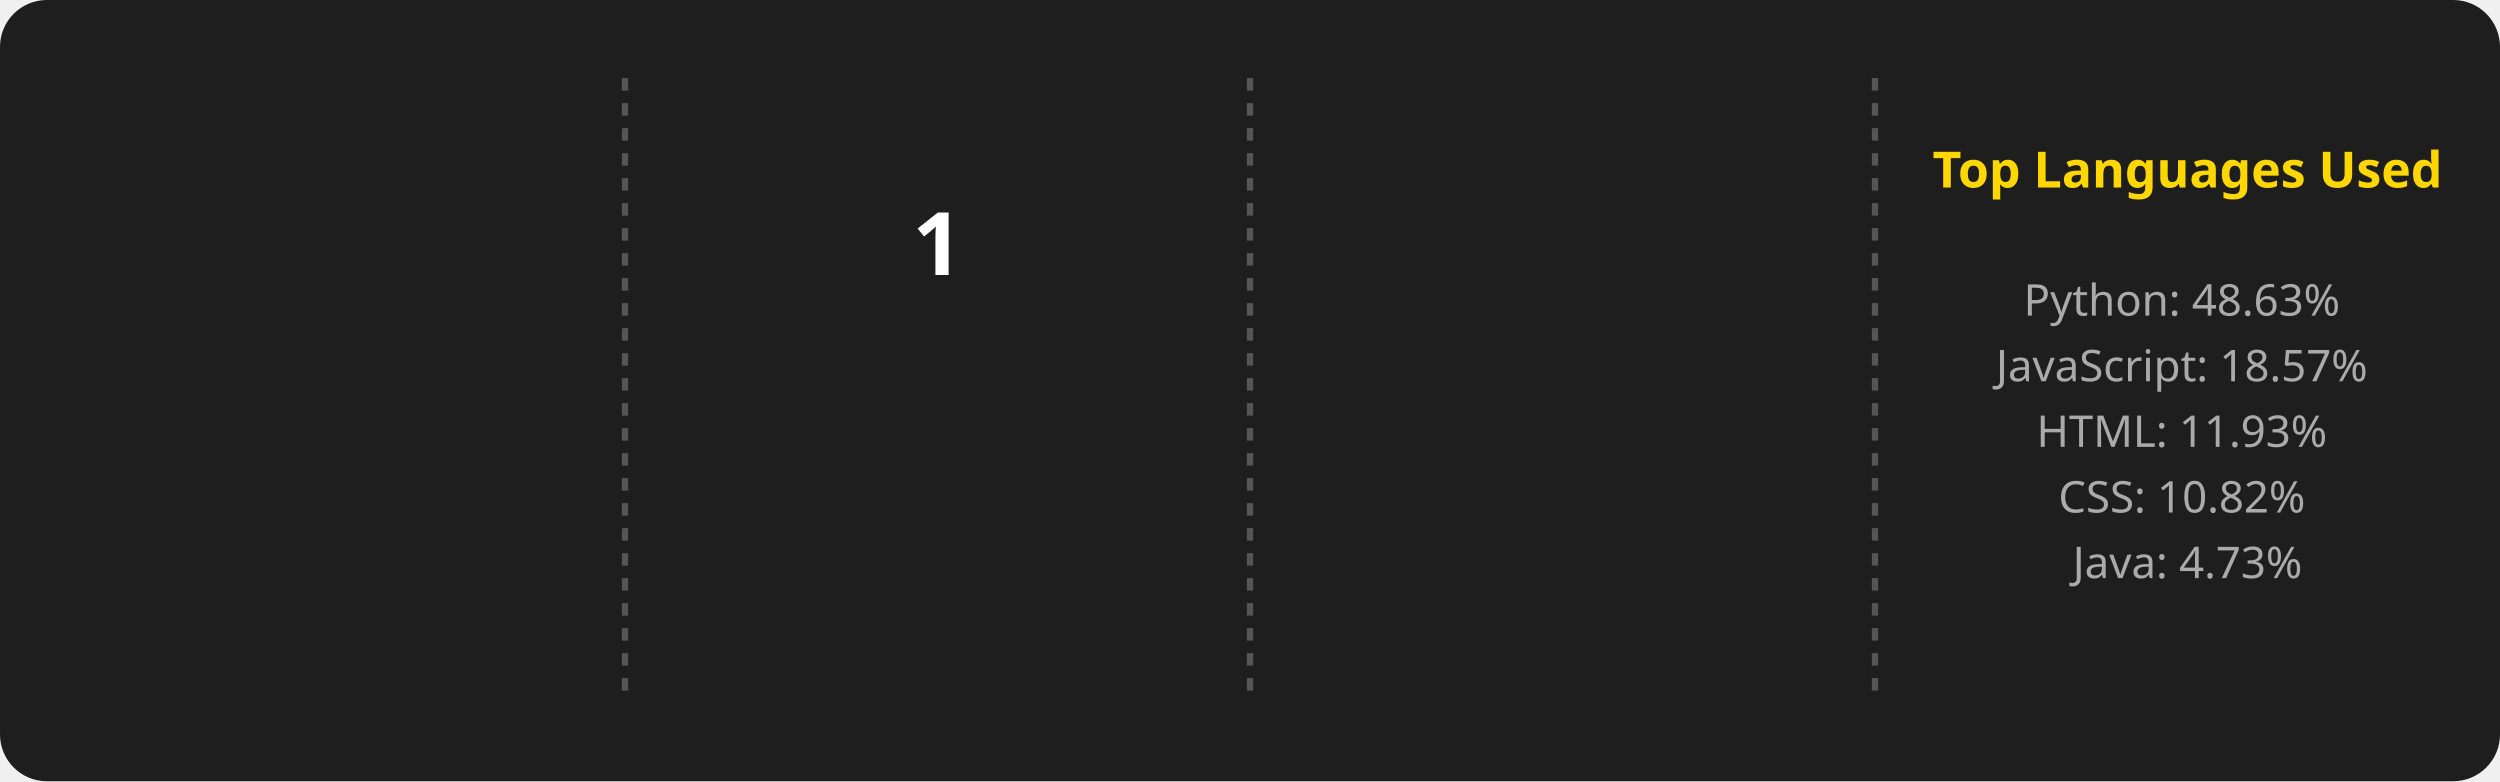
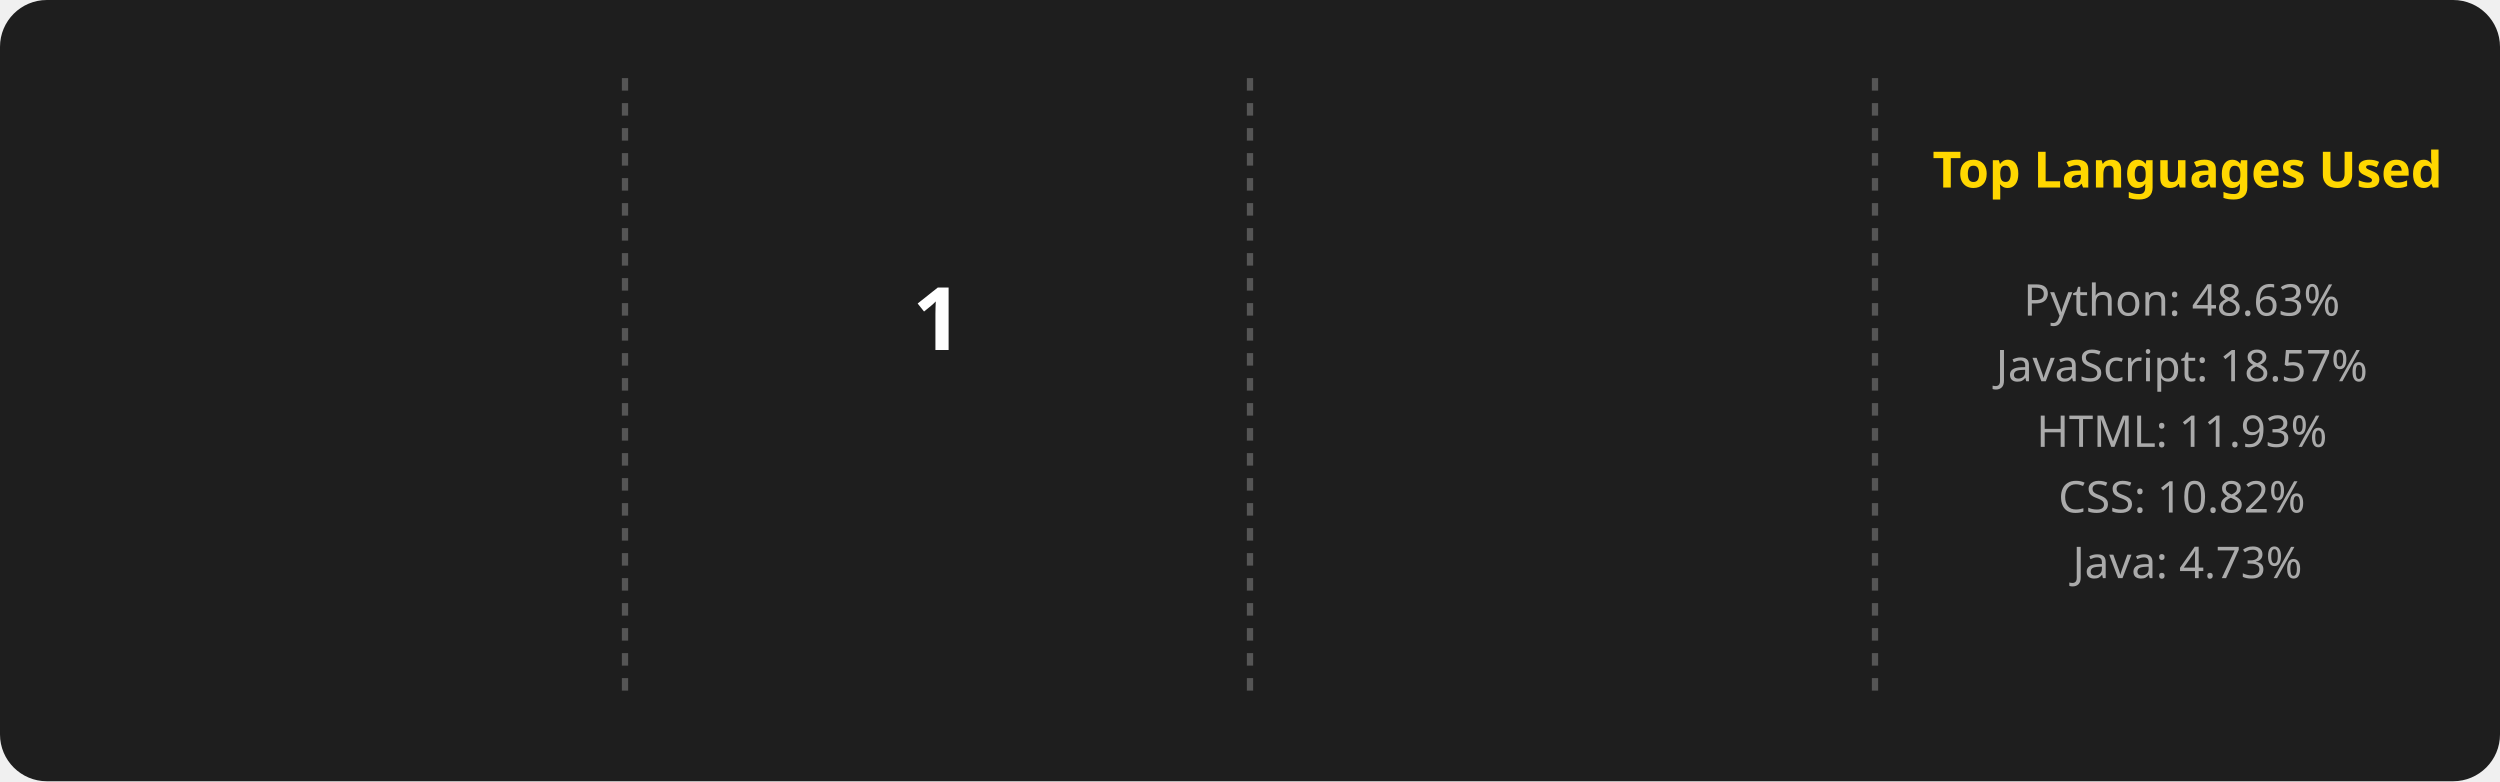
<svg xmlns="http://www.w3.org/2000/svg" style="isolation: isolate" viewBox="0 0 800 250" width="800px" height="250px">
  <style>
    @keyframes fadein {
      0% { opacity: 0; }
      100% { opacity: 1; }
    }

    @keyframes currstreak {
      0% { font-size: 3px; opacity: 0.2; }
      80% { font-size: 34px; opacity: 1; }
      100% { font-size: 28px; opacity: 1; }
    }

    .title {
      font: bold 16px sans-serif;
      fill: #FFD700;
    }

    .stat {
      font: bold 28px sans-serif;
      fill: #FFFFFF;
    }

    .label {
      font: 14px sans-serif;
      fill: #AAAAAA;
    }

    .divider {
      stroke: #555555;
      stroke-width: 2;
      stroke-dasharray: 4; /* Dashed line style */
    }
  </style>
  <rect width="100%" height="100%" fill="#1E1E1E" rx="15" />
  <line x1="200" y1="25" x2="200" y2="225" class="divider" />
  <line x1="400" y1="25" x2="400" y2="225" class="divider" />
  <line x1="600" y1="25" x2="600" y2="225" class="divider" />
  <g transform="translate(100, 100)">
    <text class="stat" y="0" text-anchor="middle" style="opacity: 0; animation: fadein 0.5s linear forwards 0.6s">
      1271
    </text>
    <text class="label" y="40" text-anchor="middle" style="opacity: 0; animation: fadein 0.5s linear forwards 0.7s">
      Total Contributions
    </text>
  </g>
-   <g transform="translate(300, 100)">
+   <g style="isolation: isolate">
+     <g transform="translate(300, 80)">
+       <text x="0" y="32" stroke-width="0" text-anchor="middle" fill="#FFFFFF" stroke="none" font-family="Segoe UI, Ubuntu, sans-serif" font-weight="700" font-size="28px" font-style="normal" style="animation: currstreak 0.6s linear forwards">
+       1
+     </text>
+     </g>
+     <g transform="translate(300, 120)">
+       <text x="0" y="32" stroke-width="0" text-anchor="middle" fill="#AAAAAA" stroke="none" font-family="Segoe UI, Ubuntu, sans-serif" font-weight="700" font-size="14px" font-style="normal" style="opacity: 0; animation: fadein 0.5s linear forwards 0.9s">
+       Current Streak
+     </text>
+     </g>
+     <g transform="translate(300, 150)">
+       <text x="0" y="21" stroke-width="0" text-anchor="middle" fill="#AAAAAA" stroke="none" font-family="Segoe UI, Ubuntu, sans-serif" font-weight="400" font-size="12px" font-style="normal" style="opacity: 0; animation: fadein 0.5s linear forwards 0.9s">
+       Dec 1 - Dec 7
+     </text>
+     </g>
+     <g mask="url(#ringMask)">
+       <circle cx="300" cy="60" r="40" fill="none" stroke="#FFD700" stroke-width="5" style="opacity: 0; animation: fadein 0.5s linear forwards 0.4s" />
+     </g>
    <defs>
      <mask id="ringMask">
        <rect x="-50" y="-50" width="100" height="100" fill="white" />
        <circle cx="0" cy="-20" r="40" fill="black" />
        <ellipse cx="0" cy="-50" rx="20" ry="15" fill="white" />
      </mask>
    </defs>
-     <circle cx="0" cy="-20" r="40" fill="none" stroke="#FFD700" stroke-width="5" mask="url(#ringMask)" style="opacity: 0; animation: fadein 0.5s linear forwards 0.4s" />
-     <text class="stat" y="-12" text-anchor="middle" style="animation: currstreak 0.6s linear forwards">
-       1
-     </text>
-     <text class="label" y="50" text-anchor="middle" style="opacity: 0; animation: fadein 0.5s linear forwards 0.9s">
-       Current Streak
-     </text>
-     <text class="label" y="70" text-anchor="middle" style="opacity: 0; animation: fadein 0.5s linear forwards 1.0s">
-       Dec 1 - Dec 7
-     </text>
-     <g transform="translate(0, -70)" style="opacity: 0; animation: fadein 0.5s linear forwards 0.6s">
+     <g transform="translate(300, 10)" stroke-opacity="0" style="opacity: 0; animation: fadein 0.5s linear forwards 0.6s">
      <path d="M -12 -0.5 L 15 -0.5 L 15 23.5 L -12 23.5 L -12 -0.5 Z" fill="none" />
-       <path d="M 1.5 0.67 C 1.5 0.67 2.24 3.32 2.24 5.47 C 2.24 7.53 0.89 9.2 -1.17 9.2                 C -3.23 9.2 -4.79 7.53 -4.79 5.47 L -4.76 5.11                 C -6.78 7.51 -8 10.62 -8 13.99 C -8 18.41 -4.42 22 0 22                 C 4.42 22 8 18.41 8 13.99                 C 8 8.6 5.41 3.79 1.5 0.67 Z                 M -0.29 19 C -2.07 19 -3.51 17.6 -3.51 15.86                 C -3.51 14.24 -2.46 13.1 -0.7 12.74                 C 1.07 12.38 2.9 11.53 3.92 10.16                 C 4.31 11.45 4.51 12.81 4.51 14.2                 C 4.51 16.85 2.36 19 -0.29 19 Z" fill="#FF4500" />
+       <path d="M 1.5 0.67 C 1.5 0.67 2.24 3.32 2.24 5.47 C 2.24 7.53 0.89 9.2 -1.17 9.2               C -3.23 9.2 -4.79 7.53 -4.79 5.47 L -4.76 5.11               C -6.78 7.51 -8 10.62 -8 13.99 C -8 18.41 -4.42 22 0 22               C 4.42 22 8 18.41 8 13.99               C 8 8.6 5.41 3.79 1.5 0.67 Z               M -0.29 19 C -2.07 19 -3.51 17.6 -3.51 15.86               C -3.51 14.24 -2.46 13.1 -0.7 12.74               C 1.07 12.38 2.9 11.53 3.92 10.16               C 4.31 11.45 4.51 12.81 4.51 14.2               C 4.51 16.85 2.36 19 -0.29 19 Z" fill="#FF4500" stroke-opacity="0" />
    </g>
  </g>
  <g transform="translate(500, 100)">
    <text class="stat" y="0" text-anchor="middle" style="opacity: 0; animation: fadein 0.5s linear forwards 1.2s">
      72
    </text>
    <text class="label" y="40" text-anchor="middle" style="opacity: 0; animation: fadein 0.5s linear forwards 1.3s">
      Longest Streak
    </text>
  </g>
  <g transform="translate(700, 80)">
    <text class="title" x="0" y="-20" text-anchor="middle">Top Languages Used</text>
    <text class="label" text-anchor="middle">
      <tspan x="0" dy="1.5em">Python: 48.63%</tspan>
      <tspan x="0" dy="1.5em">JavaScript: 18.57%</tspan>
      <tspan x="0" dy="1.5em">HTML: 11.93%</tspan>
      <tspan x="0" dy="1.5em">CSS: 10.82%</tspan>
      <tspan x="0" dy="1.5em">Java: 4.73%</tspan>
    </text>
  </g>
</svg>
